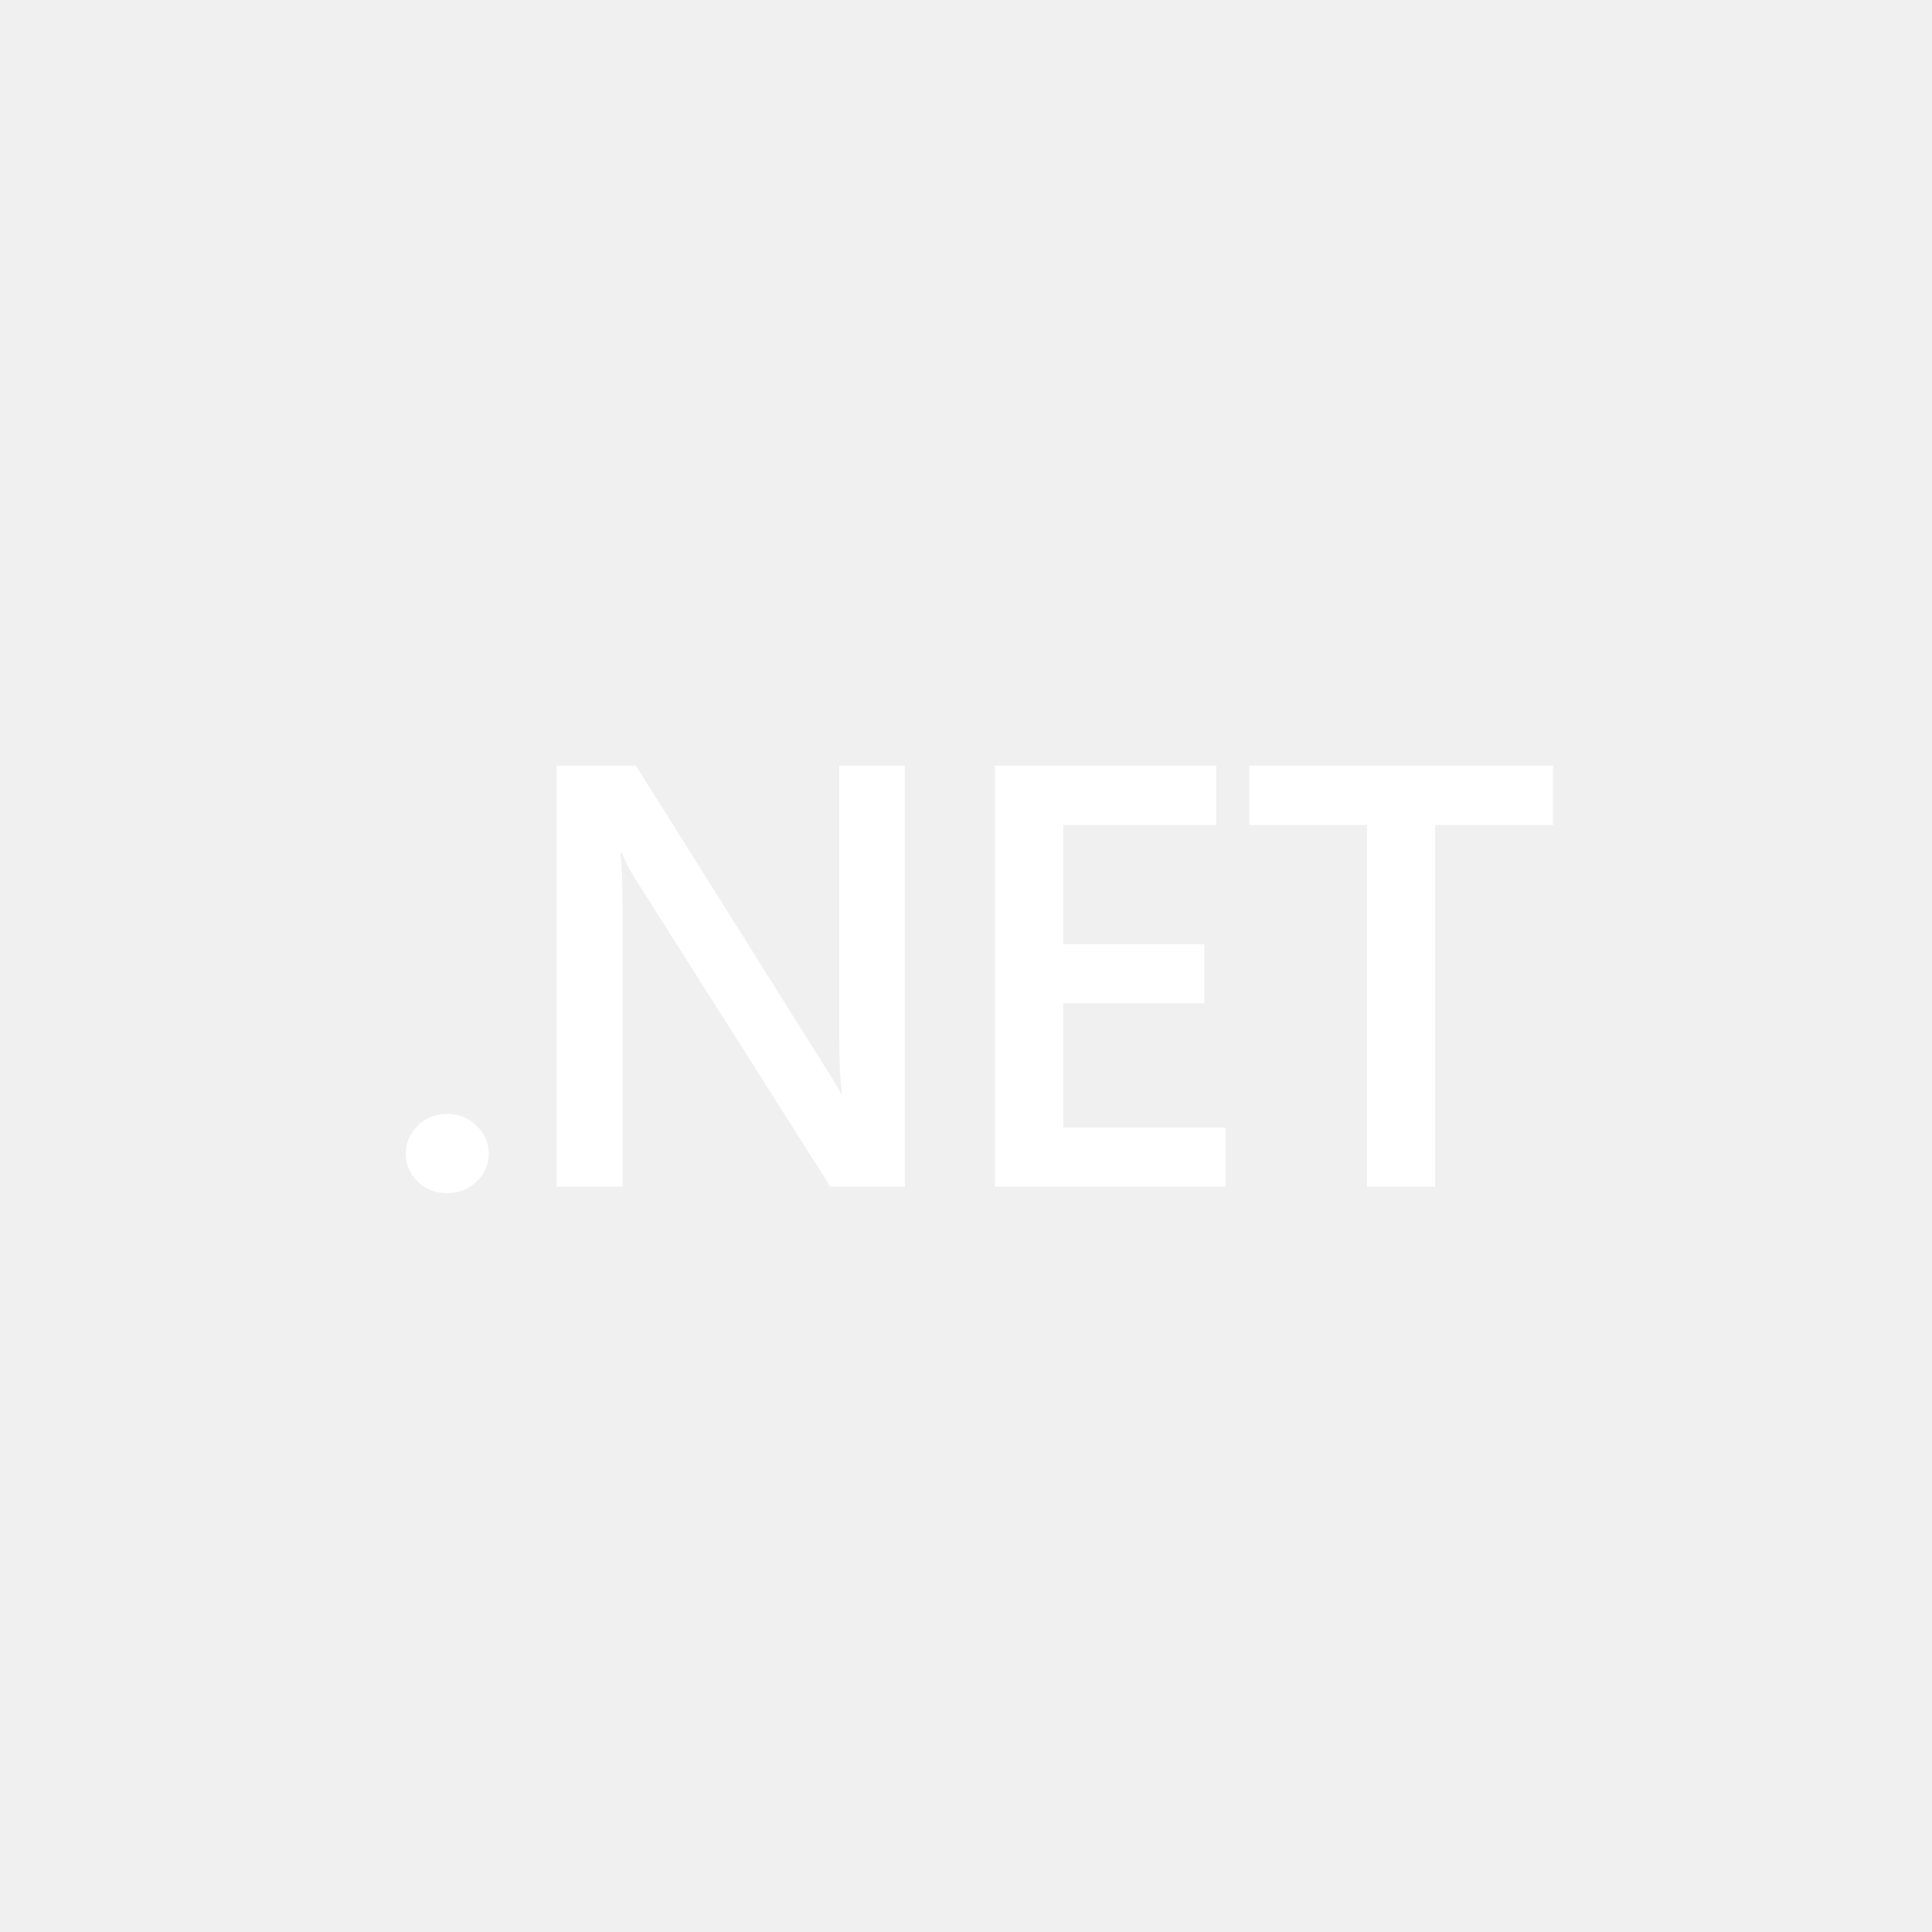
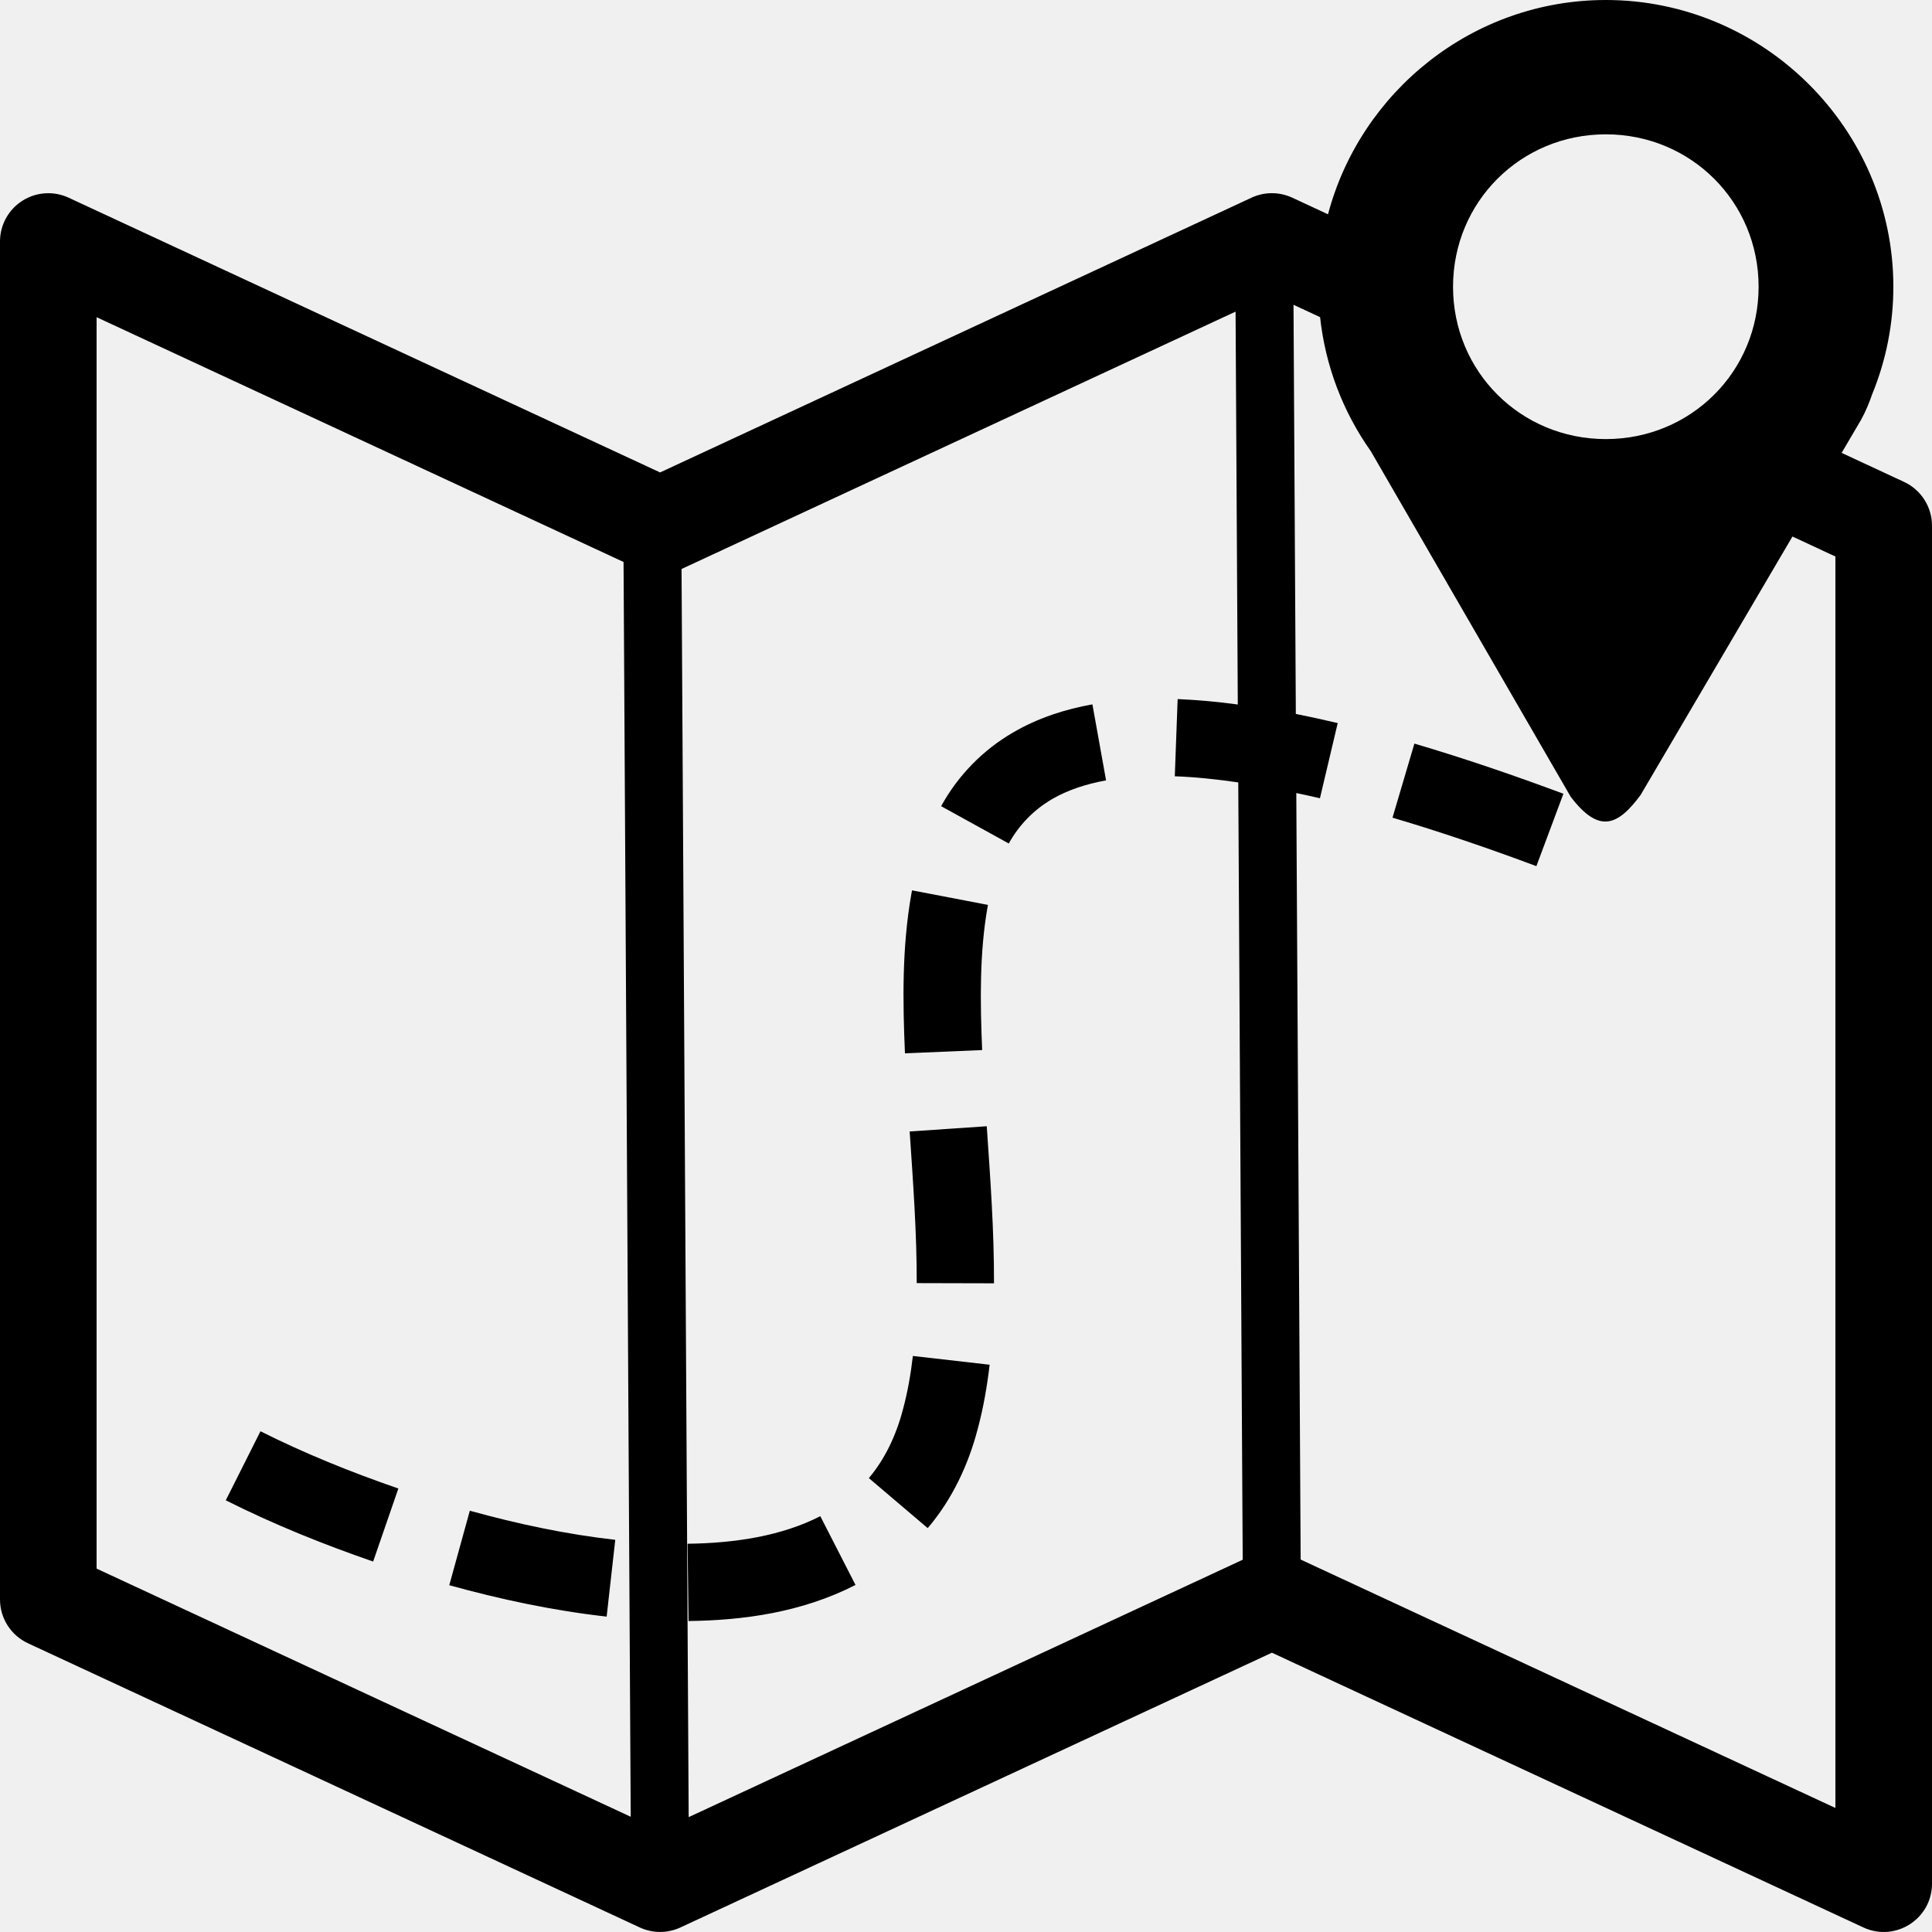
- <svg xmlns="http://www.w3.org/2000/svg" width="456" height="456" viewBox="0 0 456 456" version="1.1" xml:space="preserve" style="fill-rule:evenodd;clip-rule:evenodd;stroke-linejoin:round;stroke-miterlimit:2;">
-   <path d="m 105.5,281.609 c -2.703,0 -5.001,-0.9 -6.893,-2.702 -1.892,-1.848 -2.838,-4.042 -2.838,-6.582 0,-2.587 0.946,-4.804 2.838,-6.652 1.892,-1.848 4.19,-2.772 6.893,-2.772 2.748,0 5.068,0.924 6.96,2.772 1.937,1.848 2.906,4.064 2.906,6.652 0,2.54 -0.968,4.734 -2.906,6.582 -1.892,1.802 -4.212,2.702 -6.96,2.702 z" style="fill:#ffffff;fill-rule:nonzero;stroke-width:0.838" />
-   <path d="M 213.561,280.084 H 195.99 L 149.7,207.054 c -1.171,-1.848 -2.14,-3.765 -2.906,-5.751 h -0.406 c 0.361,2.125 0.541,6.675 0.541,13.65 v 65.132 h -15.543 v -99.36 h 18.719 l 44.737,71.298 c 1.892,2.957 3.109,4.989 3.649,6.098 h 0.27 c -0.45,-2.632 -0.676,-7.09 -0.676,-13.373 v -64.023 h 15.476 z" style="fill:#ffffff;fill-rule:nonzero;stroke-width:0.838" />
-   <path d="m 289.251,280.084 h -54.401 v -99.36 h 52.238 v 13.997 h -36.154 v 28.131 h 33.316 v 13.927 h -33.316 v 29.378 h 38.316 z" style="fill:#ffffff;fill-rule:nonzero;stroke-width:0.838" />
-   <path d="M 366.565,194.721 H 338.722 v 85.363 h -16.084 v -85.363 h -27.775 v -13.997 h 71.701 z" style="fill:#ffffff;fill-rule:nonzero;stroke-width:0.838" />
+ <svg xmlns="http://www.w3.org/2000/svg" width="800px" height="800px" viewBox="0 0 100 100" aria-hidden="true" role="img" class="iconify iconify--gis" preserveAspectRatio="xMidYMid meet">
+   <path d="M83.117 0c-6.88 0-12.698 4.735-14.379 11.092l-1.851-.86a2.5 2.5 0 0 0-2.108 0L34.166 24.453L3.553 10.233A2.5 2.5 0 0 0 0 12.5v70.287a2.5 2.5 0 0 0 1.447 2.268l31.666 14.709a2.5 2.5 0 0 0 2.108 0l30.613-14.22l30.613 14.22c1.657.769 3.553-.44 3.553-2.266V27.211a2.5 2.5 0 0 0-1.447-2.268l-3.23-1.502l1.011-1.722c.23-.417.413-.861.57-1.315A14.645 14.645 0 0 0 98 14.842C98 6.685 91.298 0 83.117 0zm0 6.953c4.405 0 7.908 3.496 7.908 7.889c0 4.392-3.503 7.885-7.908 7.885s-7.908-3.493-7.908-7.885c0-4.393 3.503-7.889 7.908-7.889zm-16.166 8.822l1.377.641a14.726 14.726 0 0 0 2.625 6.938l10.348 17.89c1.45 1.894 2.414 1.534 3.619-.1l7.857-13.373L95 28.805V93.58L67.322 80.723l-.226-39.676c.408.088.815.173 1.224.27l.92-3.891a63.862 63.862 0 0 0-2.168-.473l-.12-21.178zm-2.998.354l.115 20.336a33.73 33.73 0 0 0-3.113-.281l-.148 3.996c1.088.04 2.185.158 3.285.318l.23 40.234l-28.676 13.323l-.369-64.604L63.953 16.13zM5 16.418l27.275 12.67l.371 64.947L5 81.191V16.418zm51.543 20.039c-1.377.247-2.786.688-4.098 1.451a9.932 9.932 0 0 0-3.732 3.82l3.502 1.932a6.003 6.003 0 0 1 2.226-2.289l.006-.004l.006-.004c.807-.47 1.768-.786 2.797-.97l-.707-3.936zm16.666 2.031l-1.133 3.834c2.503.74 4.982 1.59 7.447 2.51l1.399-3.748c-2.532-.944-5.1-1.824-7.713-2.596zm-26.002 7.596l-.03.158l-.003.014c-.499 2.831-.446 5.617-.334 8.265l3.996-.17c-.109-2.569-.132-5.055.277-7.388l.024-.125l-3.93-.754zm3.867 12.21l-3.99.27c.18 2.669.372 5.285.365 7.85l4 .01c.008-2.77-.195-5.478-.375-8.13zm-3.824 11.89c-.11.953-.274 1.88-.514 2.77l-.002.005l-.002.008c-.35 1.335-.939 2.571-1.761 3.539l3.047 2.59c1.288-1.515 2.105-3.298 2.58-5.102l.002-.006c.3-1.116.495-2.24.623-3.35l-3.973-.454zm-33.768 3.898l-1.796 3.574c2.48 1.247 5.045 2.278 7.628 3.17l1.305-3.781c-2.455-.847-4.852-1.815-7.137-2.963zm10.836 4.113l-1.064 3.856c2.646.731 5.366 1.312 8.146 1.625l.446-3.975c-2.521-.283-5.035-.817-7.528-1.506zm18.141.282c-1.992 1.02-4.397 1.397-6.87 1.427l.05 4c2.834-.034 5.864-.444 8.642-1.867l-1.822-3.56z" fill="#000000" fill-rule="evenodd" />
</svg>
